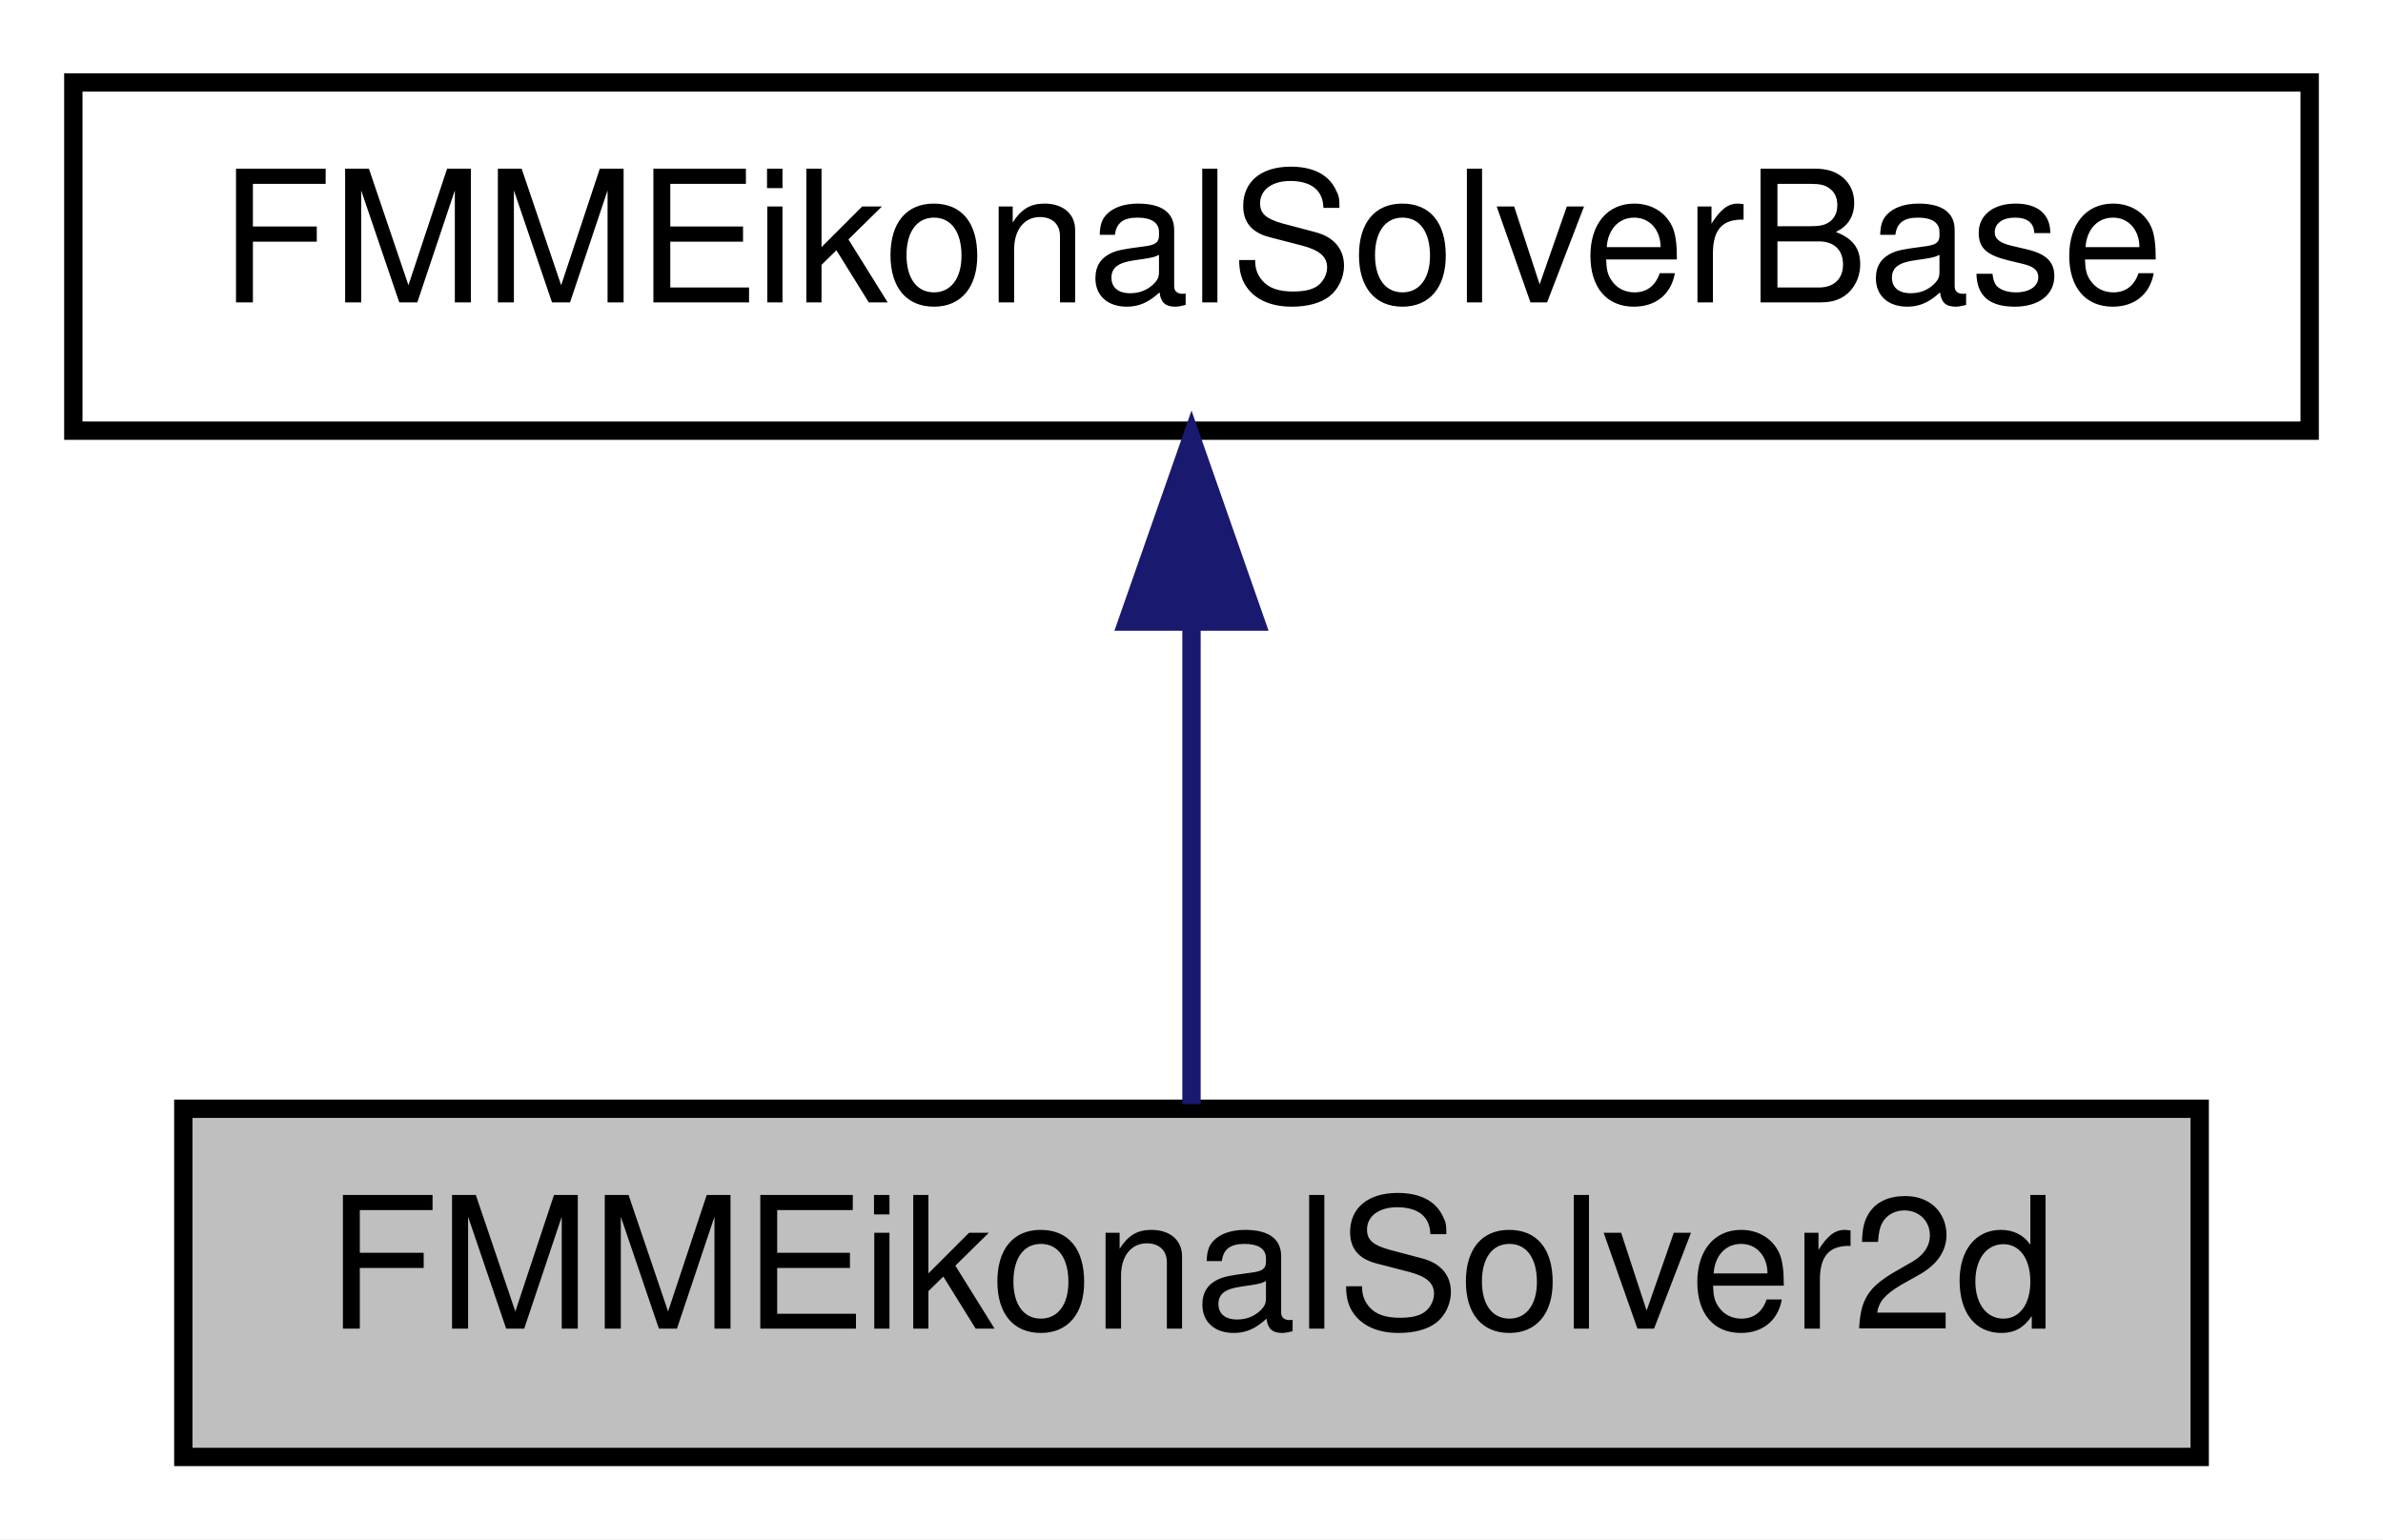
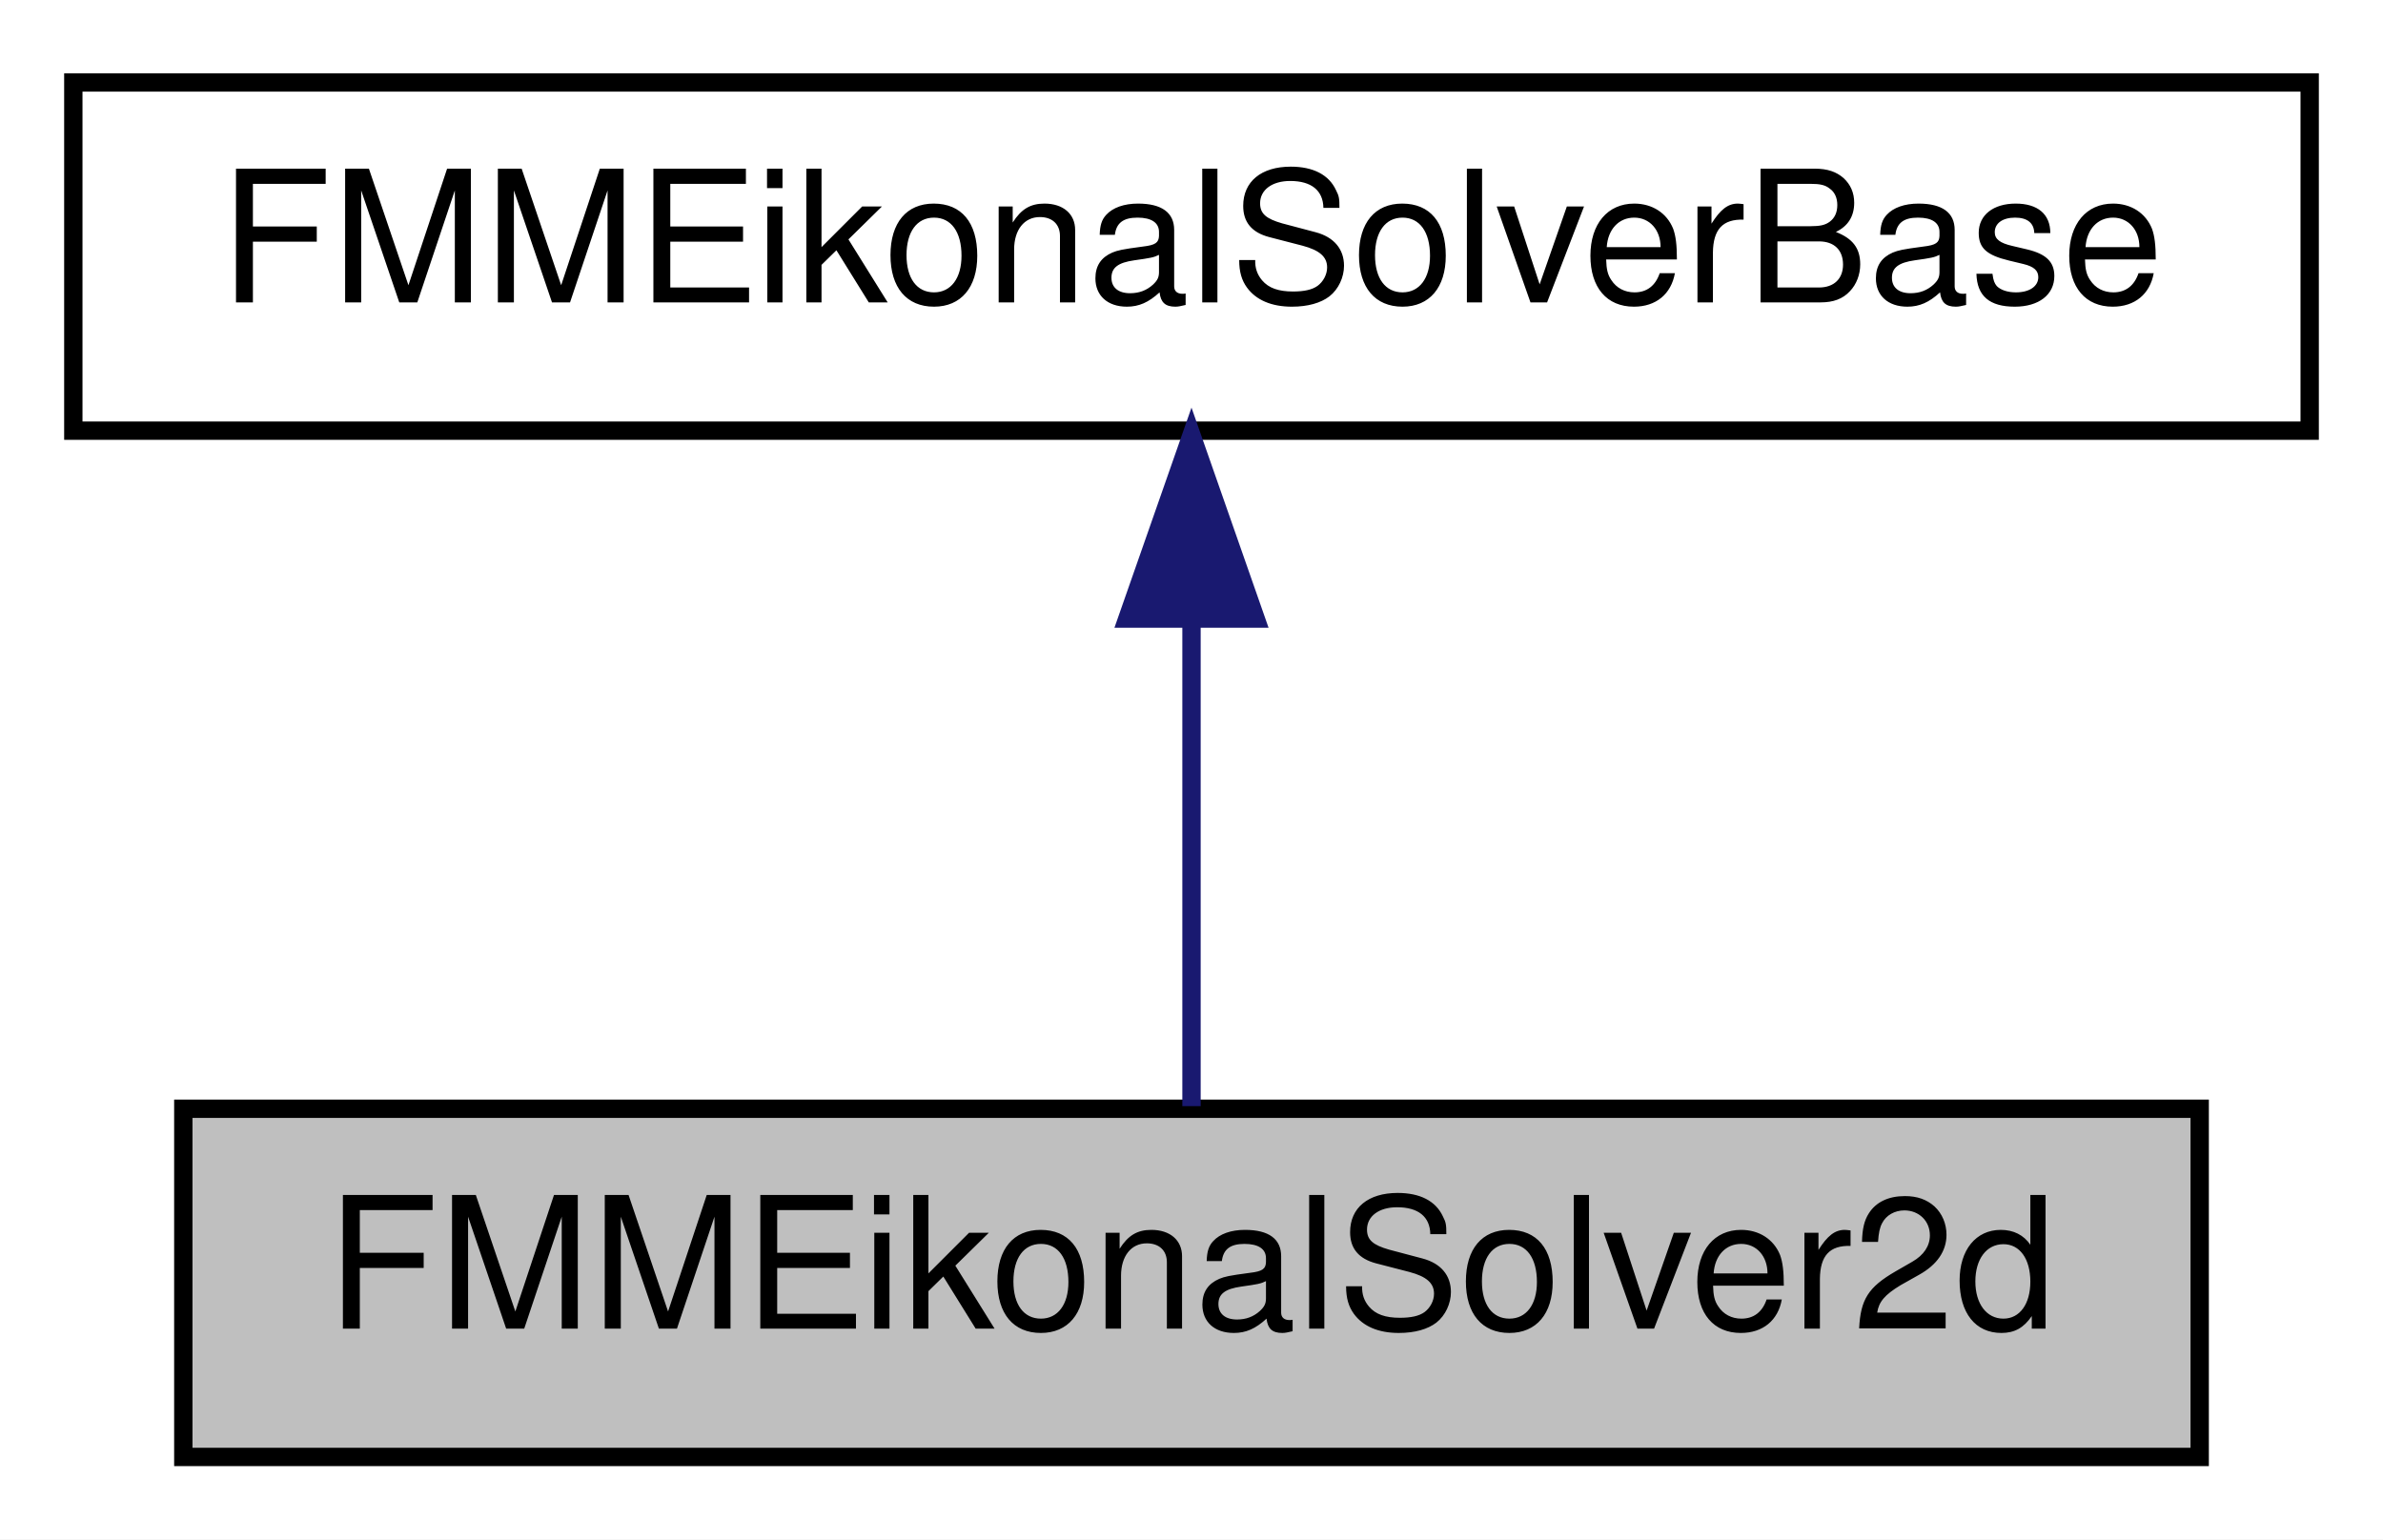
<svg xmlns="http://www.w3.org/2000/svg" xmlns:xlink="http://www.w3.org/1999/xlink" width="130pt" height="84pt" viewBox="0.00 0.00 130.00 84.00">
  <g id="graph0" class="graph" transform="scale(1 1) rotate(0) translate(4 80)">
-     <polygon fill="white" stroke="none" points="-4,4 -4,-80 126,-80 126,4 -4,4" />
+     <polygon fill="#ffffff" stroke="transparent" points="-4,4 -4,-80 126,-80 126,4 -4,4" />
    <g id="node1" class="node">
-       <polygon fill="#bfbfbf" stroke="black" points="6,-0.5 6,-19.5 116,-19.5 116,-0.5 6,-0.5" />
-       <text text-anchor="middle" x="61" y="-7.5" font-family="Helvetica,sans-Serif" font-size="10.00">FMMEikonalSolver2d</text>
+       <polygon fill="#bfbfbf" stroke="#000000" points="6,-.5 6,-19.5 116,-19.5 116,-.5 6,-.5" />
+       <text text-anchor="middle" x="61" y="-7.5" font-family="Helvetica,sans-Serif" font-size="10.00" fill="#000000">FMMEikonalSolver2d</text>
    </g>
    <g id="node2" class="node">
      <g id="a_node2">
        <a xlink:href="class_f_m_m_eikonal_solver_base.html" target="_top" xlink:title="FMMEikonalSolverBase">
-           <polygon fill="white" stroke="black" points="0,-56.5 0,-75.5 122,-75.5 122,-56.5 0,-56.5" />
-           <text text-anchor="middle" x="61" y="-63.5" font-family="Helvetica,sans-Serif" font-size="10.00">FMMEikonalSolverBase</text>
+           <polygon fill="#ffffff" stroke="#000000" points="0,-56.5 0,-75.5 122,-75.5 122,-56.5 0,-56.5" />
+           <text text-anchor="middle" x="61" y="-63.5" font-family="Helvetica,sans-Serif" font-size="10.00" fill="#000000">FMMEikonalSolverBase</text>
        </a>
      </g>
    </g>
    <g id="edge1" class="edge">
-       <path fill="none" stroke="midnightblue" d="M61,-45.804C61,-36.91 61,-26.78 61,-19.751" />
-       <polygon fill="midnightblue" stroke="midnightblue" points="57.5,-46.083 61,-56.083 64.5,-46.083 57.5,-46.083" />
+       <path fill="none" stroke="#191970" d="M61,-46.157C61,-37.155 61,-26.92 61,-19.643" />
+       <polygon fill="#191970" stroke="#191970" points="57.5,-46.245 61,-56.245 64.5,-46.246 57.5,-46.245" />
    </g>
  </g>
</svg>
